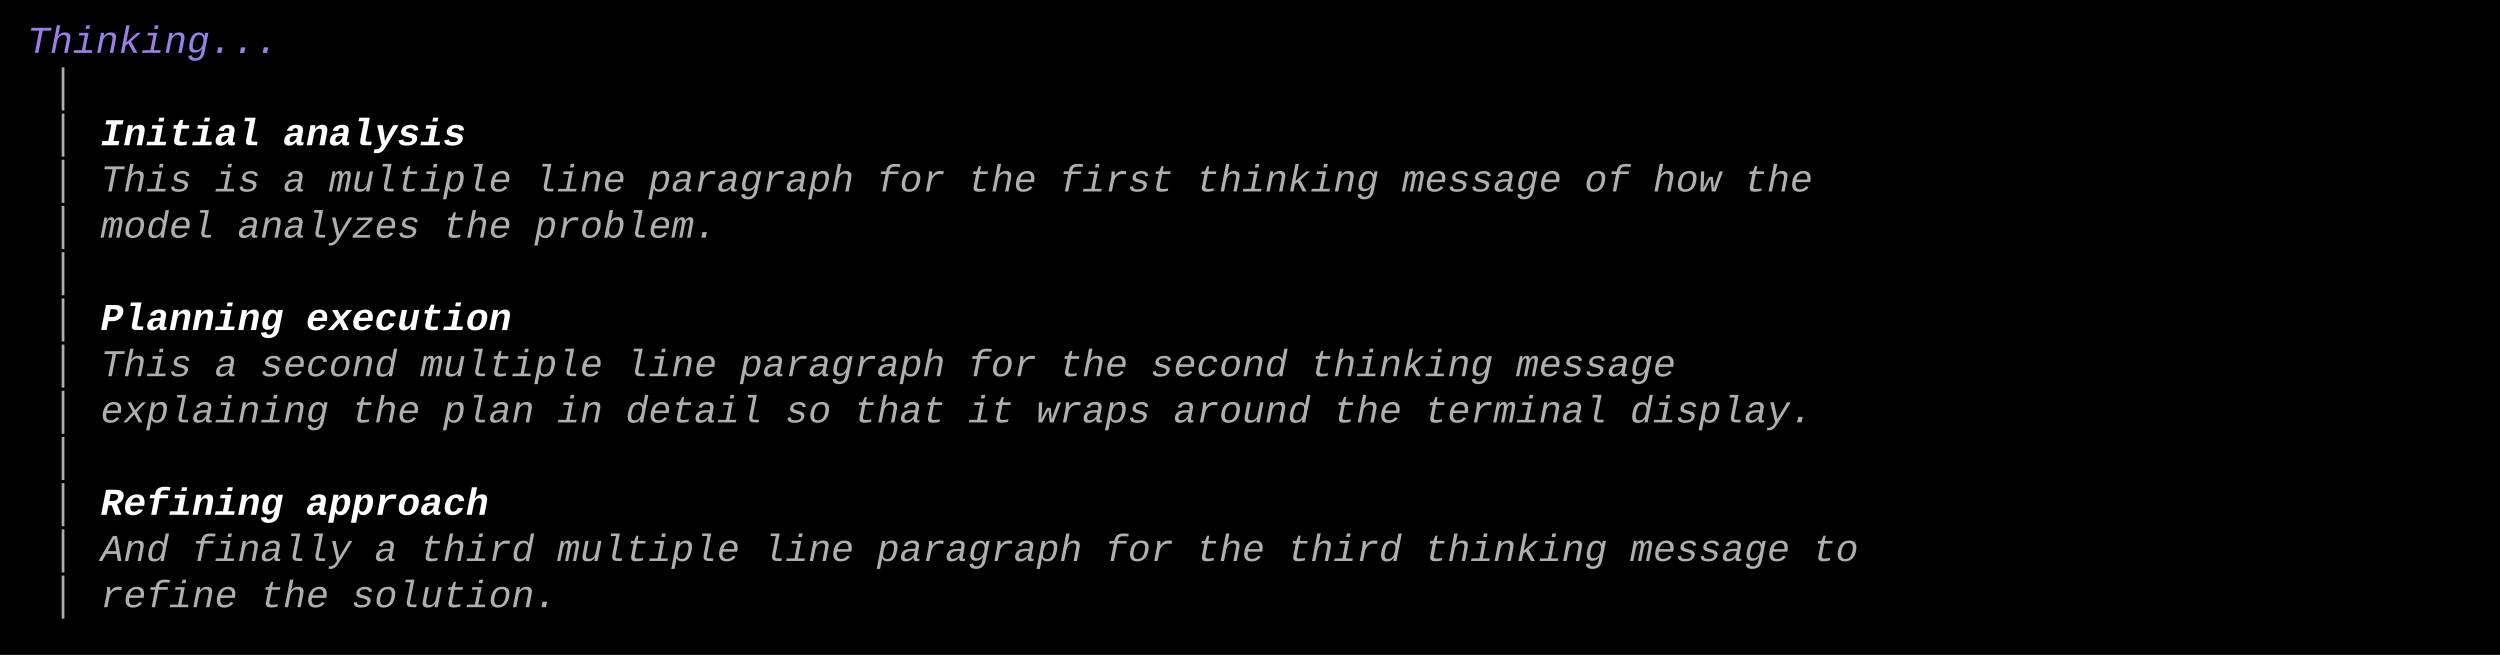
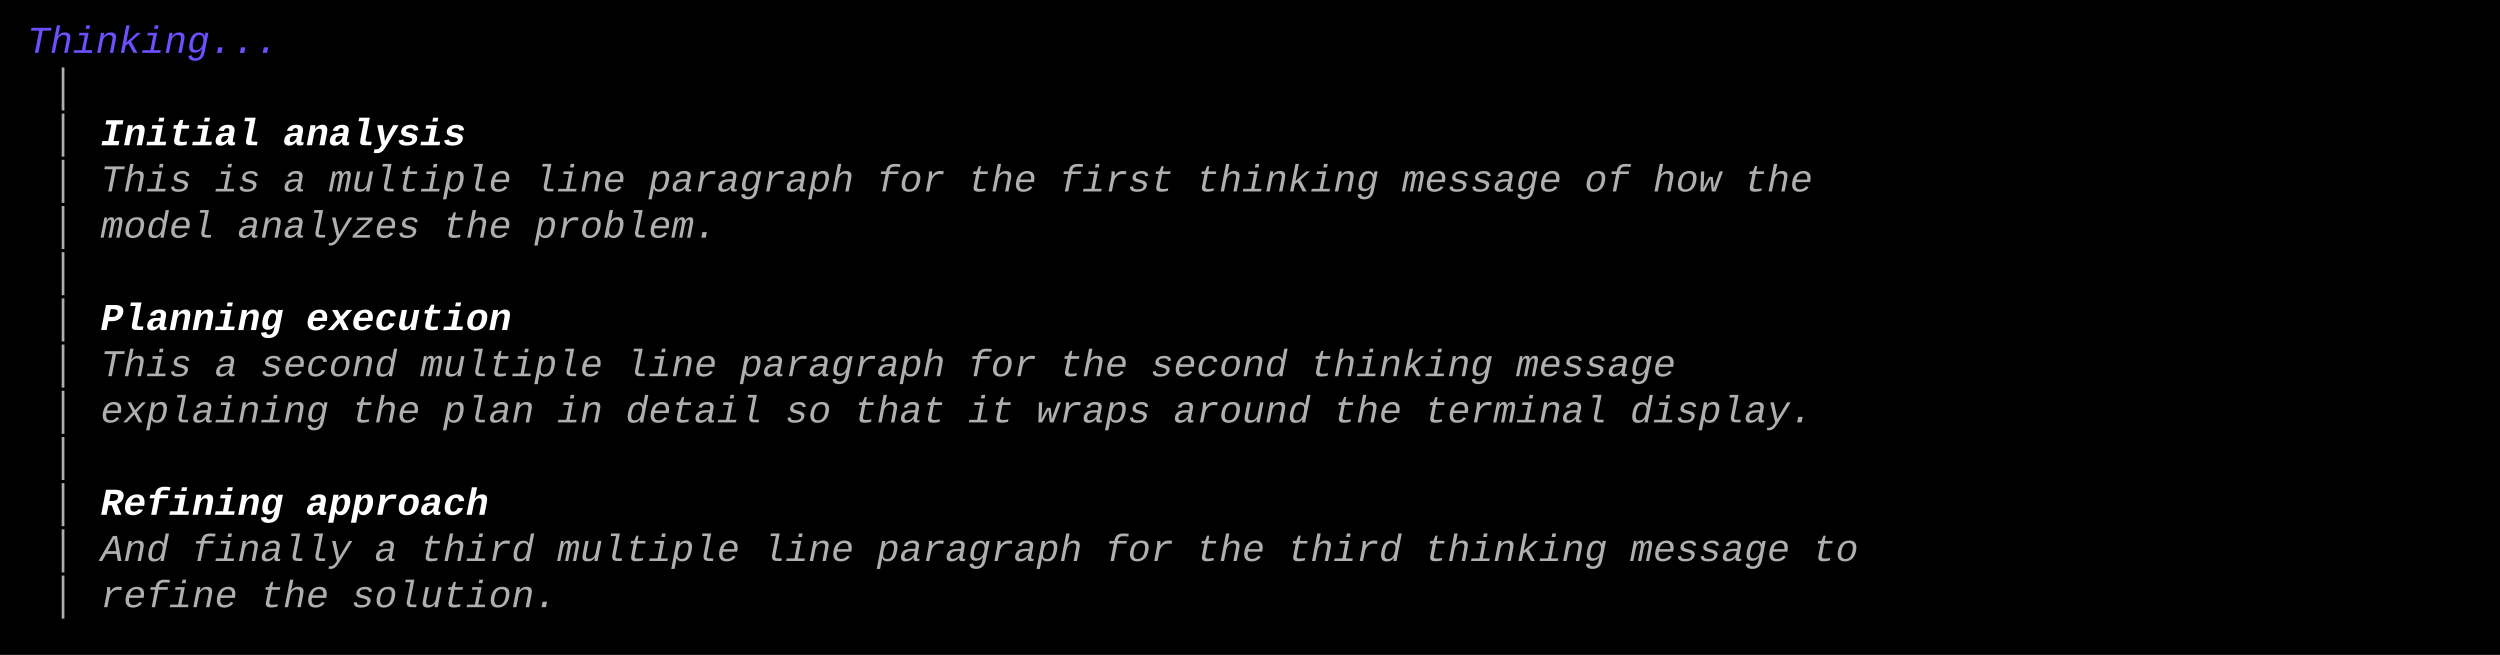
<svg xmlns="http://www.w3.org/2000/svg" width="920" height="241" viewBox="0 0 920 241">
  <style>
    text { font-family: Consolas, "Courier New", monospace; font-size: 14px; dominant-baseline: text-before-edge; white-space: pre; }
  </style>
  <rect width="920" height="241" fill="#000000" />
  <g transform="translate(10, 10)">
-     <text x="0" y="2" fill="#9b7fe8" textLength="117" lengthAdjust="spacingAndGlyphs" font-style="italic"> Thinking... </text>
+     <text x="0" y="2" fill="#6b50ff" textLength="117" lengthAdjust="spacingAndGlyphs" font-style="italic"> Thinking... </text>
    <text x="9" y="19" fill="#afafaf" textLength="9" lengthAdjust="spacingAndGlyphs">│</text>
    <text x="9" y="36" fill="#afafaf" textLength="9" lengthAdjust="spacingAndGlyphs">│</text>
    <text x="27" y="36" fill="#ffffff" textLength="144" lengthAdjust="spacingAndGlyphs" font-weight="bold" font-style="italic">Initial analysis</text>
    <text x="9" y="53" fill="#afafaf" textLength="9" lengthAdjust="spacingAndGlyphs">│</text>
    <text x="27" y="53" fill="#afafaf" textLength="675" lengthAdjust="spacingAndGlyphs" font-style="italic">This is a multiple line paragraph for the first thinking message of how the</text>
    <text x="9" y="70" fill="#afafaf" textLength="9" lengthAdjust="spacingAndGlyphs">│</text>
    <text x="27" y="70" fill="#afafaf" textLength="243" lengthAdjust="spacingAndGlyphs" font-style="italic">model analyzes the problem.</text>
    <text x="9" y="87" fill="#afafaf" textLength="9" lengthAdjust="spacingAndGlyphs">│</text>
    <text x="9" y="104" fill="#afafaf" textLength="9" lengthAdjust="spacingAndGlyphs">│</text>
    <text x="27" y="104" fill="#ffffff" textLength="162" lengthAdjust="spacingAndGlyphs" font-weight="bold" font-style="italic">Planning execution</text>
    <text x="9" y="121" fill="#afafaf" textLength="9" lengthAdjust="spacingAndGlyphs">│</text>
    <text x="27" y="121" fill="#afafaf" textLength="621" lengthAdjust="spacingAndGlyphs" font-style="italic">This a second multiple line paragraph for the second thinking message</text>
    <text x="9" y="138" fill="#afafaf" textLength="9" lengthAdjust="spacingAndGlyphs">│</text>
    <text x="27" y="138" fill="#afafaf" textLength="675" lengthAdjust="spacingAndGlyphs" font-style="italic">explaining the plan in detail so that it wraps around the terminal display.</text>
    <text x="9" y="155" fill="#afafaf" textLength="9" lengthAdjust="spacingAndGlyphs">│</text>
    <text x="9" y="172" fill="#afafaf" textLength="9" lengthAdjust="spacingAndGlyphs">│</text>
    <text x="27" y="172" fill="#ffffff" textLength="153" lengthAdjust="spacingAndGlyphs" font-weight="bold" font-style="italic">Refining approach</text>
    <text x="9" y="189" fill="#afafaf" textLength="9" lengthAdjust="spacingAndGlyphs">│</text>
    <text x="27" y="189" fill="#afafaf" textLength="693" lengthAdjust="spacingAndGlyphs" font-style="italic">And finally a third multiple line paragraph for the third thinking message to</text>
    <text x="9" y="206" fill="#afafaf" textLength="9" lengthAdjust="spacingAndGlyphs">│</text>
    <text x="27" y="206" fill="#afafaf" textLength="180" lengthAdjust="spacingAndGlyphs" font-style="italic">refine the solution.</text>
  </g>
</svg>
